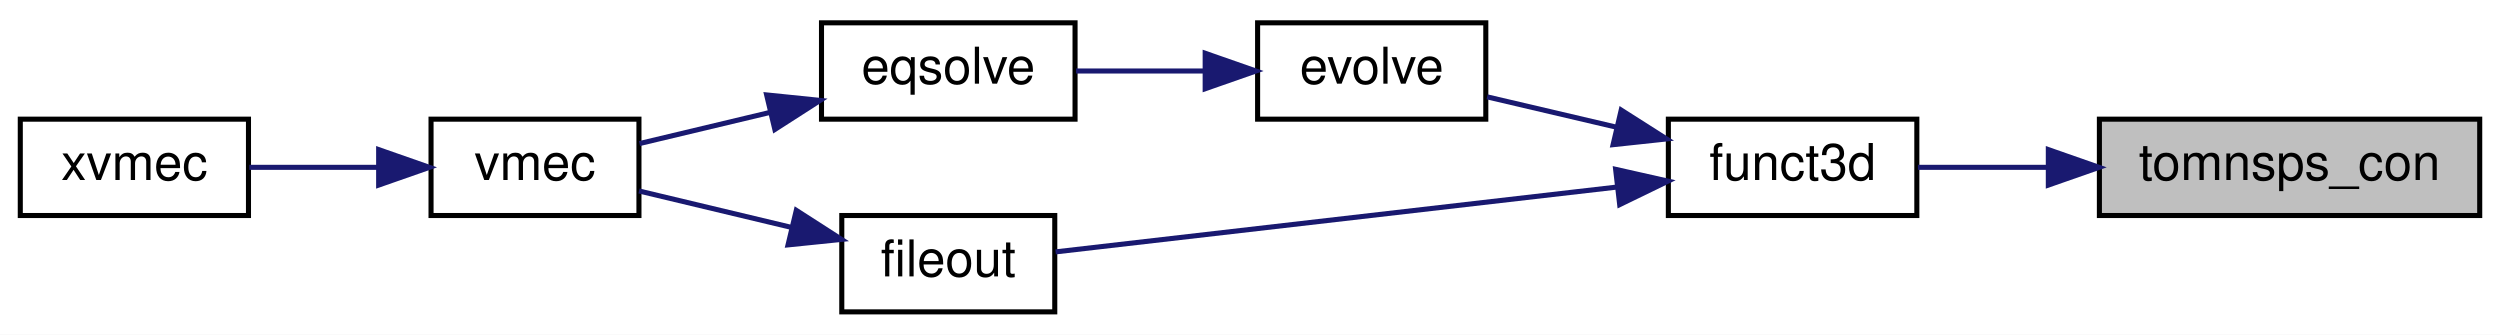
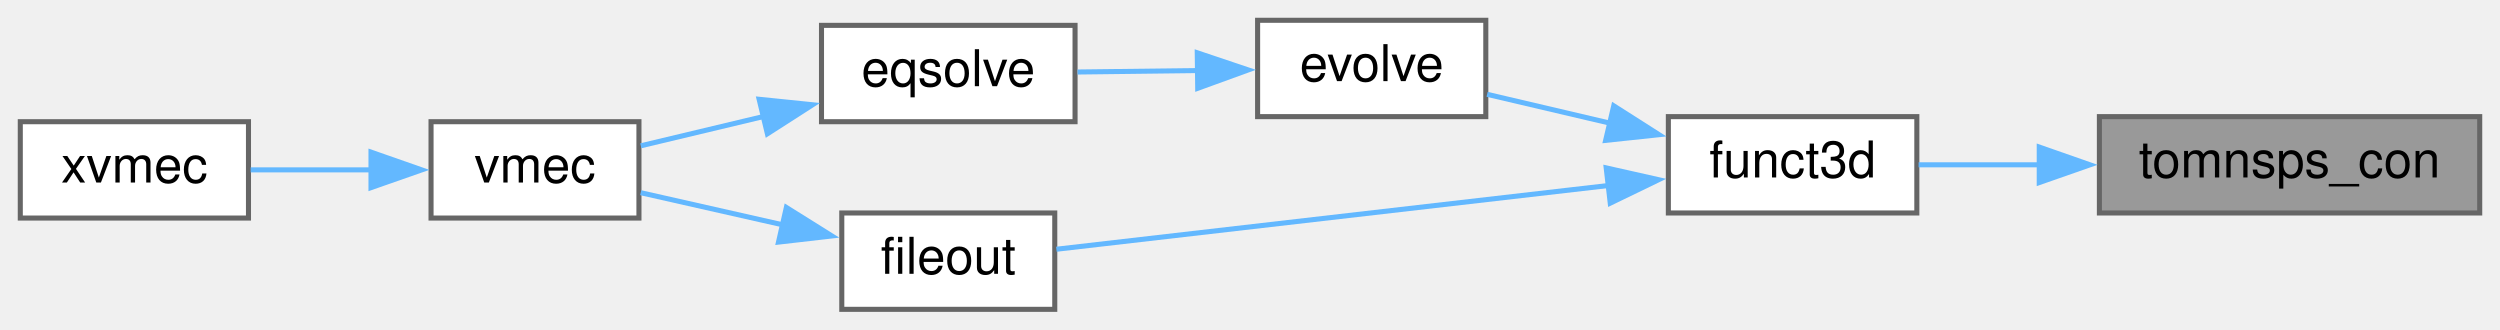
- <svg xmlns="http://www.w3.org/2000/svg" xmlns:xlink="http://www.w3.org/1999/xlink" width="493pt" height="66pt" viewBox="0.00 0.00 493.00 66.00">
-   <g id="graph0" class="graph" transform="scale(1 1) rotate(0) translate(4 62)">
-     <polygon fill="white" stroke="transparent" points="-4,4 -4,-62 489,-62 489,4 -4,4" />
+ <svg xmlns="http://www.w3.org/2000/svg" xmlns:xlink="http://www.w3.org/1999/xlink" width="493pt" height="65pt" viewBox="0.00 0.00 493.00 65.00">
+   <g id="graph0" class="graph" transform="scale(1 1) rotate(0) translate(4 61)">
    <g id="node1" class="node">
      <g id="a_node1">
        <a xlink:title="Fourier-transform symmetric forces from real space to Fourier space.">
-           <polygon fill="#bfbfbf" stroke="black" points="410,-19.5 410,-38.5 485,-38.5 485,-19.5 410,-19.5" />
-           <text text-anchor="middle" x="447.5" y="-26.5" font-family="Helvetica,sans-Serif" font-size="10.00">tomnsps_con</text>
+           <polygon fill="#999999" stroke="#666666" points="485,-38 410,-38 410,-19 485,-19 485,-38" />
+           <text text-anchor="middle" x="447.5" y="-26" font-family="Helvetica,sans-Serif" font-size="10.00">tomnsps_con</text>
        </a>
      </g>
    </g>
    <g id="node2" class="node">
      <g id="a_node2">
        <a xlink:href="../../d3/d4f/funct3d_8f90.html#a800bacc22176e16323899df87b55c547" target="_top" xlink:title="Evaluate the three-dimensional MHD energy functional. Think of this as the &quot;forward model&quot; that tells...">
-           <polygon fill="white" stroke="black" points="325,-19.5 325,-38.5 374,-38.5 374,-19.5 325,-19.5" />
-           <text text-anchor="middle" x="349.5" y="-26.5" font-family="Helvetica,sans-Serif" font-size="10.00">funct3d</text>
+           <polygon fill="white" stroke="#666666" points="374,-38 325,-38 325,-19 374,-19 374,-38" />
+           <text text-anchor="middle" x="349.5" y="-26" font-family="Helvetica,sans-Serif" font-size="10.00">funct3d</text>
        </a>
      </g>
    </g>
    <g id="edge1" class="edge">
-       <path fill="none" stroke="midnightblue" d="M399.66,-29C390.83,-29 381.95,-29 374.21,-29" />
-       <polygon fill="midnightblue" stroke="midnightblue" points="399.93,-32.5 409.93,-29 399.93,-25.5 399.93,-32.5" />
+       <path fill="none" stroke="#63b8ff" d="M398.37,-28.5C390.02,-28.5 381.68,-28.5 374.35,-28.5" />
+       <polygon fill="#63b8ff" stroke="#63b8ff" points="398.14,-32 408.14,-28.5 398.14,-25 398.14,-32" />
    </g>
    <g id="node3" class="node">
      <g id="a_node3">
        <a xlink:href="../../de/da9/evolve_8f90.html#a8103e838be03904e03551e04f6b396e4" target="_top" xlink:title="Take a single time step in Fourier space to evolve the Fourier coefficients describing the equilibriu...">
-           <polygon fill="white" stroke="black" points="244,-38.5 244,-57.5 289,-57.5 289,-38.5 244,-38.5" />
-           <text text-anchor="middle" x="266.5" y="-45.5" font-family="Helvetica,sans-Serif" font-size="10.00">evolve</text>
+           <polygon fill="white" stroke="#666666" points="289,-57 244,-57 244,-38 289,-38 289,-57" />
+           <text text-anchor="middle" x="266.5" y="-45" font-family="Helvetica,sans-Serif" font-size="10.00">evolve</text>
        </a>
      </g>
    </g>
    <g id="edge2" class="edge">
-       <path fill="none" stroke="midnightblue" d="M314.8,-36.91C306.16,-38.93 297.11,-41.05 289.26,-42.9" />
-       <polygon fill="midnightblue" stroke="midnightblue" points="315.7,-40.29 324.64,-34.6 314.1,-33.47 315.7,-40.29" />
+       <path fill="none" stroke="#63b8ff" d="M313.67,-36.67C305.38,-38.61 296.77,-40.63 289.26,-42.4" />
+       <polygon fill="#63b8ff" stroke="#63b8ff" points="314.23,-40.13 323.16,-34.44 312.63,-33.32 314.23,-40.13" />
    </g>
    <g id="node7" class="node">
      <g id="a_node7">
        <a xlink:href="../../d0/d71/fileout_8f90.html#a7228e984aaf2c38bd772e3d846fab7af" target="_top" xlink:title="Write the output files.">
-           <polygon fill="white" stroke="black" points="162,-0.5 162,-19.5 204,-19.5 204,-0.5 162,-0.5" />
-           <text text-anchor="middle" x="183" y="-7.5" font-family="Helvetica,sans-Serif" font-size="10.00">fileout</text>
+           <polygon fill="white" stroke="#666666" points="204,-19 162,-19 162,0 204,0 204,-19" />
+           <text text-anchor="middle" x="183" y="-7" font-family="Helvetica,sans-Serif" font-size="10.00">fileout</text>
        </a>
      </g>
    </g>
    <g id="edge6" class="edge">
-       <path fill="none" stroke="midnightblue" d="M314.75,-25.1C281.47,-21.26 231.71,-15.51 204.16,-12.33" />
-       <polygon fill="midnightblue" stroke="midnightblue" points="314.6,-28.61 324.93,-26.28 315.4,-21.65 314.6,-28.61" />
+       <path fill="none" stroke="#63b8ff" d="M313.55,-24.46C280.34,-20.63 231.56,-14.99 204.32,-11.85" />
+       <polygon fill="#63b8ff" stroke="#63b8ff" points="312.74,-27.89 323.08,-25.56 313.54,-20.94 312.74,-27.89" />
    </g>
    <g id="node4" class="node">
      <g id="a_node4">
        <a xlink:href="../../d7/d46/eqsolve_8f90.html#ab740b09d1b651e2ab8a60c5d552df0c2" target="_top" xlink:title="Iteratively evolve the Fourier coefficients that specify the equilibrium.">
-           <polygon fill="white" stroke="black" points="158,-38.5 158,-57.5 208,-57.5 208,-38.5 158,-38.5" />
-           <text text-anchor="middle" x="183" y="-45.5" font-family="Helvetica,sans-Serif" font-size="10.00">eqsolve</text>
+           <polygon fill="white" stroke="#666666" points="208,-56 158,-56 158,-37 208,-37 208,-56" />
+           <text text-anchor="middle" x="183" y="-44" font-family="Helvetica,sans-Serif" font-size="10.00">eqsolve</text>
        </a>
      </g>
    </g>
    <g id="edge3" class="edge">
-       <path fill="none" stroke="midnightblue" d="M233.41,-48C225.02,-48 216.11,-48 208.2,-48" />
-       <polygon fill="midnightblue" stroke="midnightblue" points="233.66,-51.5 243.66,-48 233.66,-44.5 233.66,-51.5" />
+       <path fill="none" stroke="#63b8ff" d="M232.39,-47.09C224.4,-47 216,-46.89 208.49,-46.8" />
+       <polygon fill="#63b8ff" stroke="#63b8ff" points="232.1,-50.59 242.15,-47.21 232.19,-43.59 232.1,-50.59" />
    </g>
    <g id="node5" class="node">
      <g id="a_node5">
        <a xlink:href="../../db/d61/vmec_8f90.html#a6d38ab7be2f9d818da4541e1d352ea23" target="_top" xlink:title="Main driver for VMEC.">
-           <polygon fill="white" stroke="black" points="81,-19.5 81,-38.5 122,-38.5 122,-19.5 81,-19.5" />
-           <text text-anchor="middle" x="101.5" y="-26.5" font-family="Helvetica,sans-Serif" font-size="10.00">vmec</text>
+           <polygon fill="white" stroke="#666666" points="122,-37 81,-37 81,-18 122,-18 122,-37" />
+           <text text-anchor="middle" x="101.5" y="-25" font-family="Helvetica,sans-Serif" font-size="10.00">vmec</text>
        </a>
      </g>
    </g>
    <g id="edge4" class="edge">
-       <path fill="none" stroke="midnightblue" d="M147.71,-39.8C138.96,-37.71 129.84,-35.53 122.11,-33.69" />
-       <polygon fill="midnightblue" stroke="midnightblue" points="147.18,-43.28 157.72,-42.2 148.8,-36.47 147.18,-43.28" />
+       <path fill="none" stroke="#63b8ff" d="M146.66,-38.05C138.33,-36.06 129.73,-34.01 122.37,-32.25" />
+       <polygon fill="#63b8ff" stroke="#63b8ff" points="145.7,-41.42 156.24,-40.34 147.33,-34.62 145.7,-41.42" />
    </g>
    <g id="node6" class="node">
      <g id="a_node6">
        <a xlink:href="../../db/d61/vmec_8f90.html#ace5bdf043bb85c8f0a9fc582bdb55725" target="_top" xlink:title="Main program of VMEC.">
-           <polygon fill="white" stroke="black" points="0,-19.5 0,-38.5 45,-38.5 45,-19.5 0,-19.5" />
-           <text text-anchor="middle" x="22.5" y="-26.5" font-family="Helvetica,sans-Serif" font-size="10.00">xvmec</text>
+           <polygon fill="white" stroke="#666666" points="45,-37 0,-37 0,-18 45,-18 45,-37" />
+           <text text-anchor="middle" x="22.5" y="-25" font-family="Helvetica,sans-Serif" font-size="10.00">xvmec</text>
        </a>
      </g>
    </g>
    <g id="edge5" class="edge">
-       <path fill="none" stroke="midnightblue" d="M70.42,-29C61.99,-29 52.99,-29 45.16,-29" />
-       <polygon fill="midnightblue" stroke="midnightblue" points="70.67,-32.5 80.67,-29 70.67,-25.5 70.67,-32.5" />
+       <path fill="none" stroke="#63b8ff" d="M69.39,-27.5C61.36,-27.5 52.89,-27.5 45.43,-27.5" />
+       <polygon fill="#63b8ff" stroke="#63b8ff" points="69.16,-31 79.16,-27.5 69.16,-24 69.16,-31" />
    </g>
    <g id="edge7" class="edge">
-       <path fill="none" stroke="midnightblue" d="M151.93,-17.19C141.91,-19.58 131.01,-22.19 122.01,-24.34" />
-       <polygon fill="midnightblue" stroke="midnightblue" points="153.03,-20.52 161.94,-14.79 151.4,-13.71 153.03,-20.52" />
+       <path fill="none" stroke="#63b8ff" d="M150.45,-16.64C140.97,-18.79 130.85,-21.08 122.35,-23" />
+       <polygon fill="#63b8ff" stroke="#63b8ff" points="151.07,-20.09 160.05,-14.47 149.52,-13.26 151.07,-20.09" />
    </g>
  </g>
</svg>
